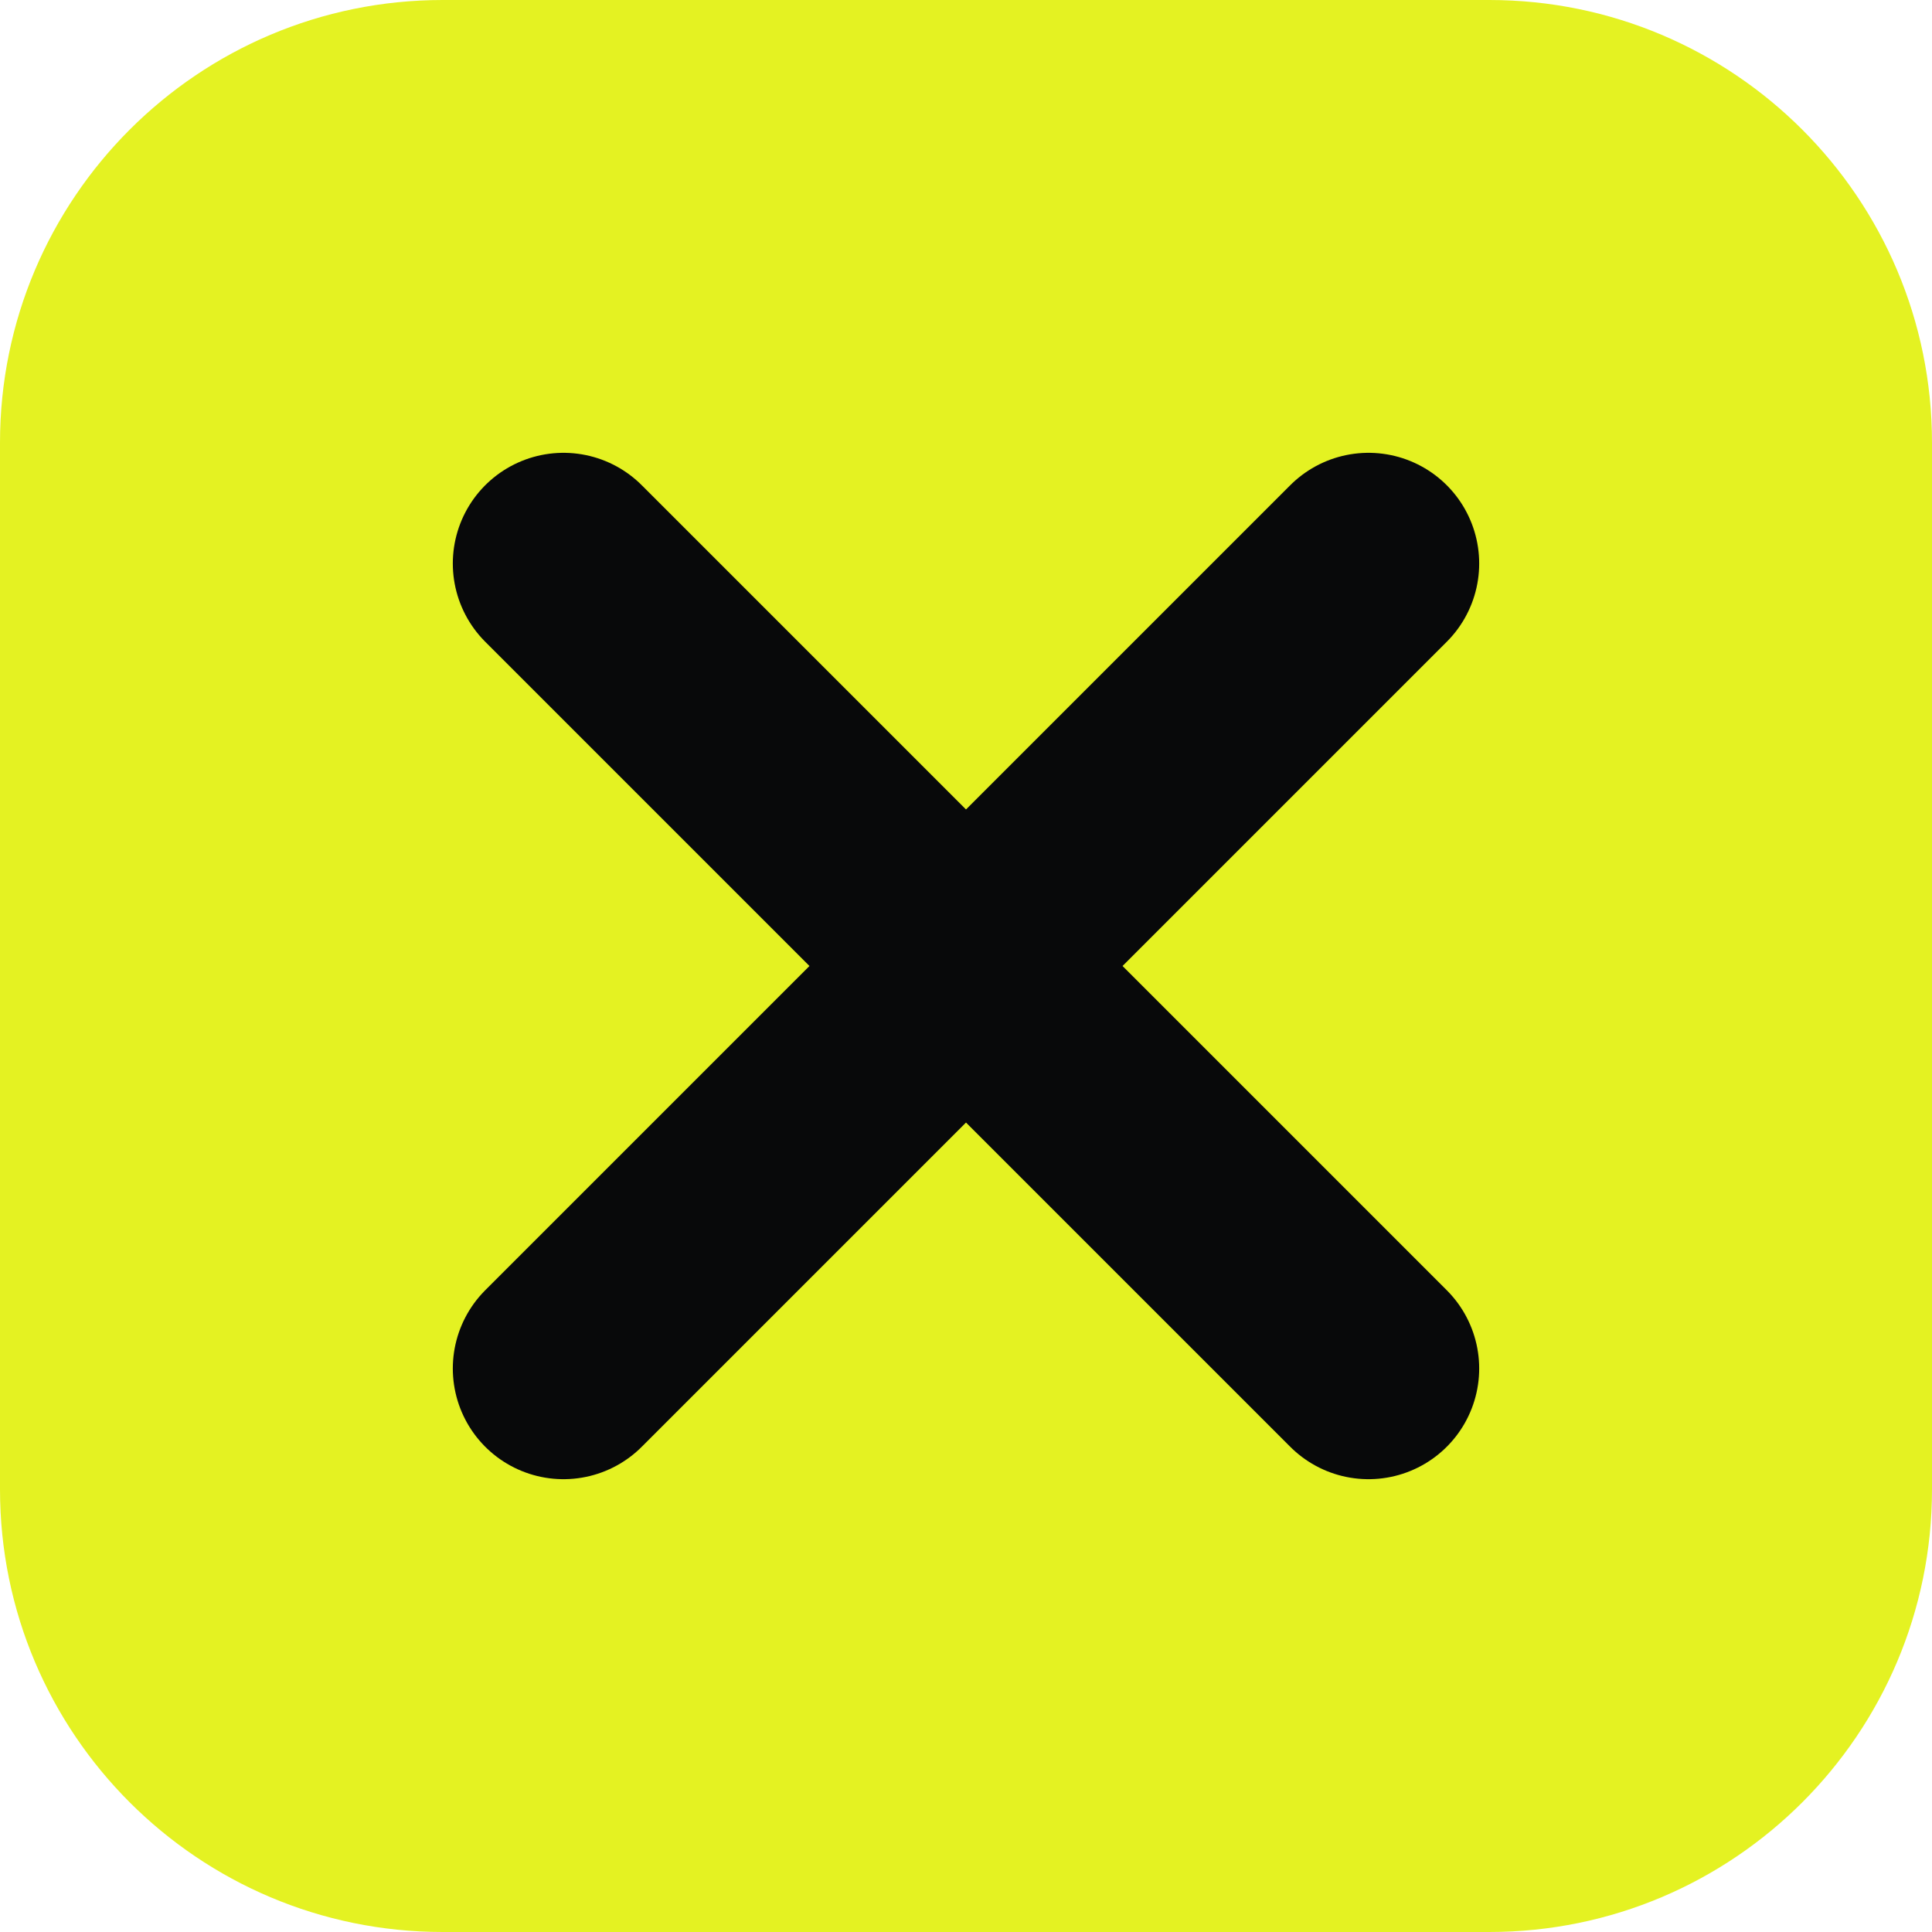
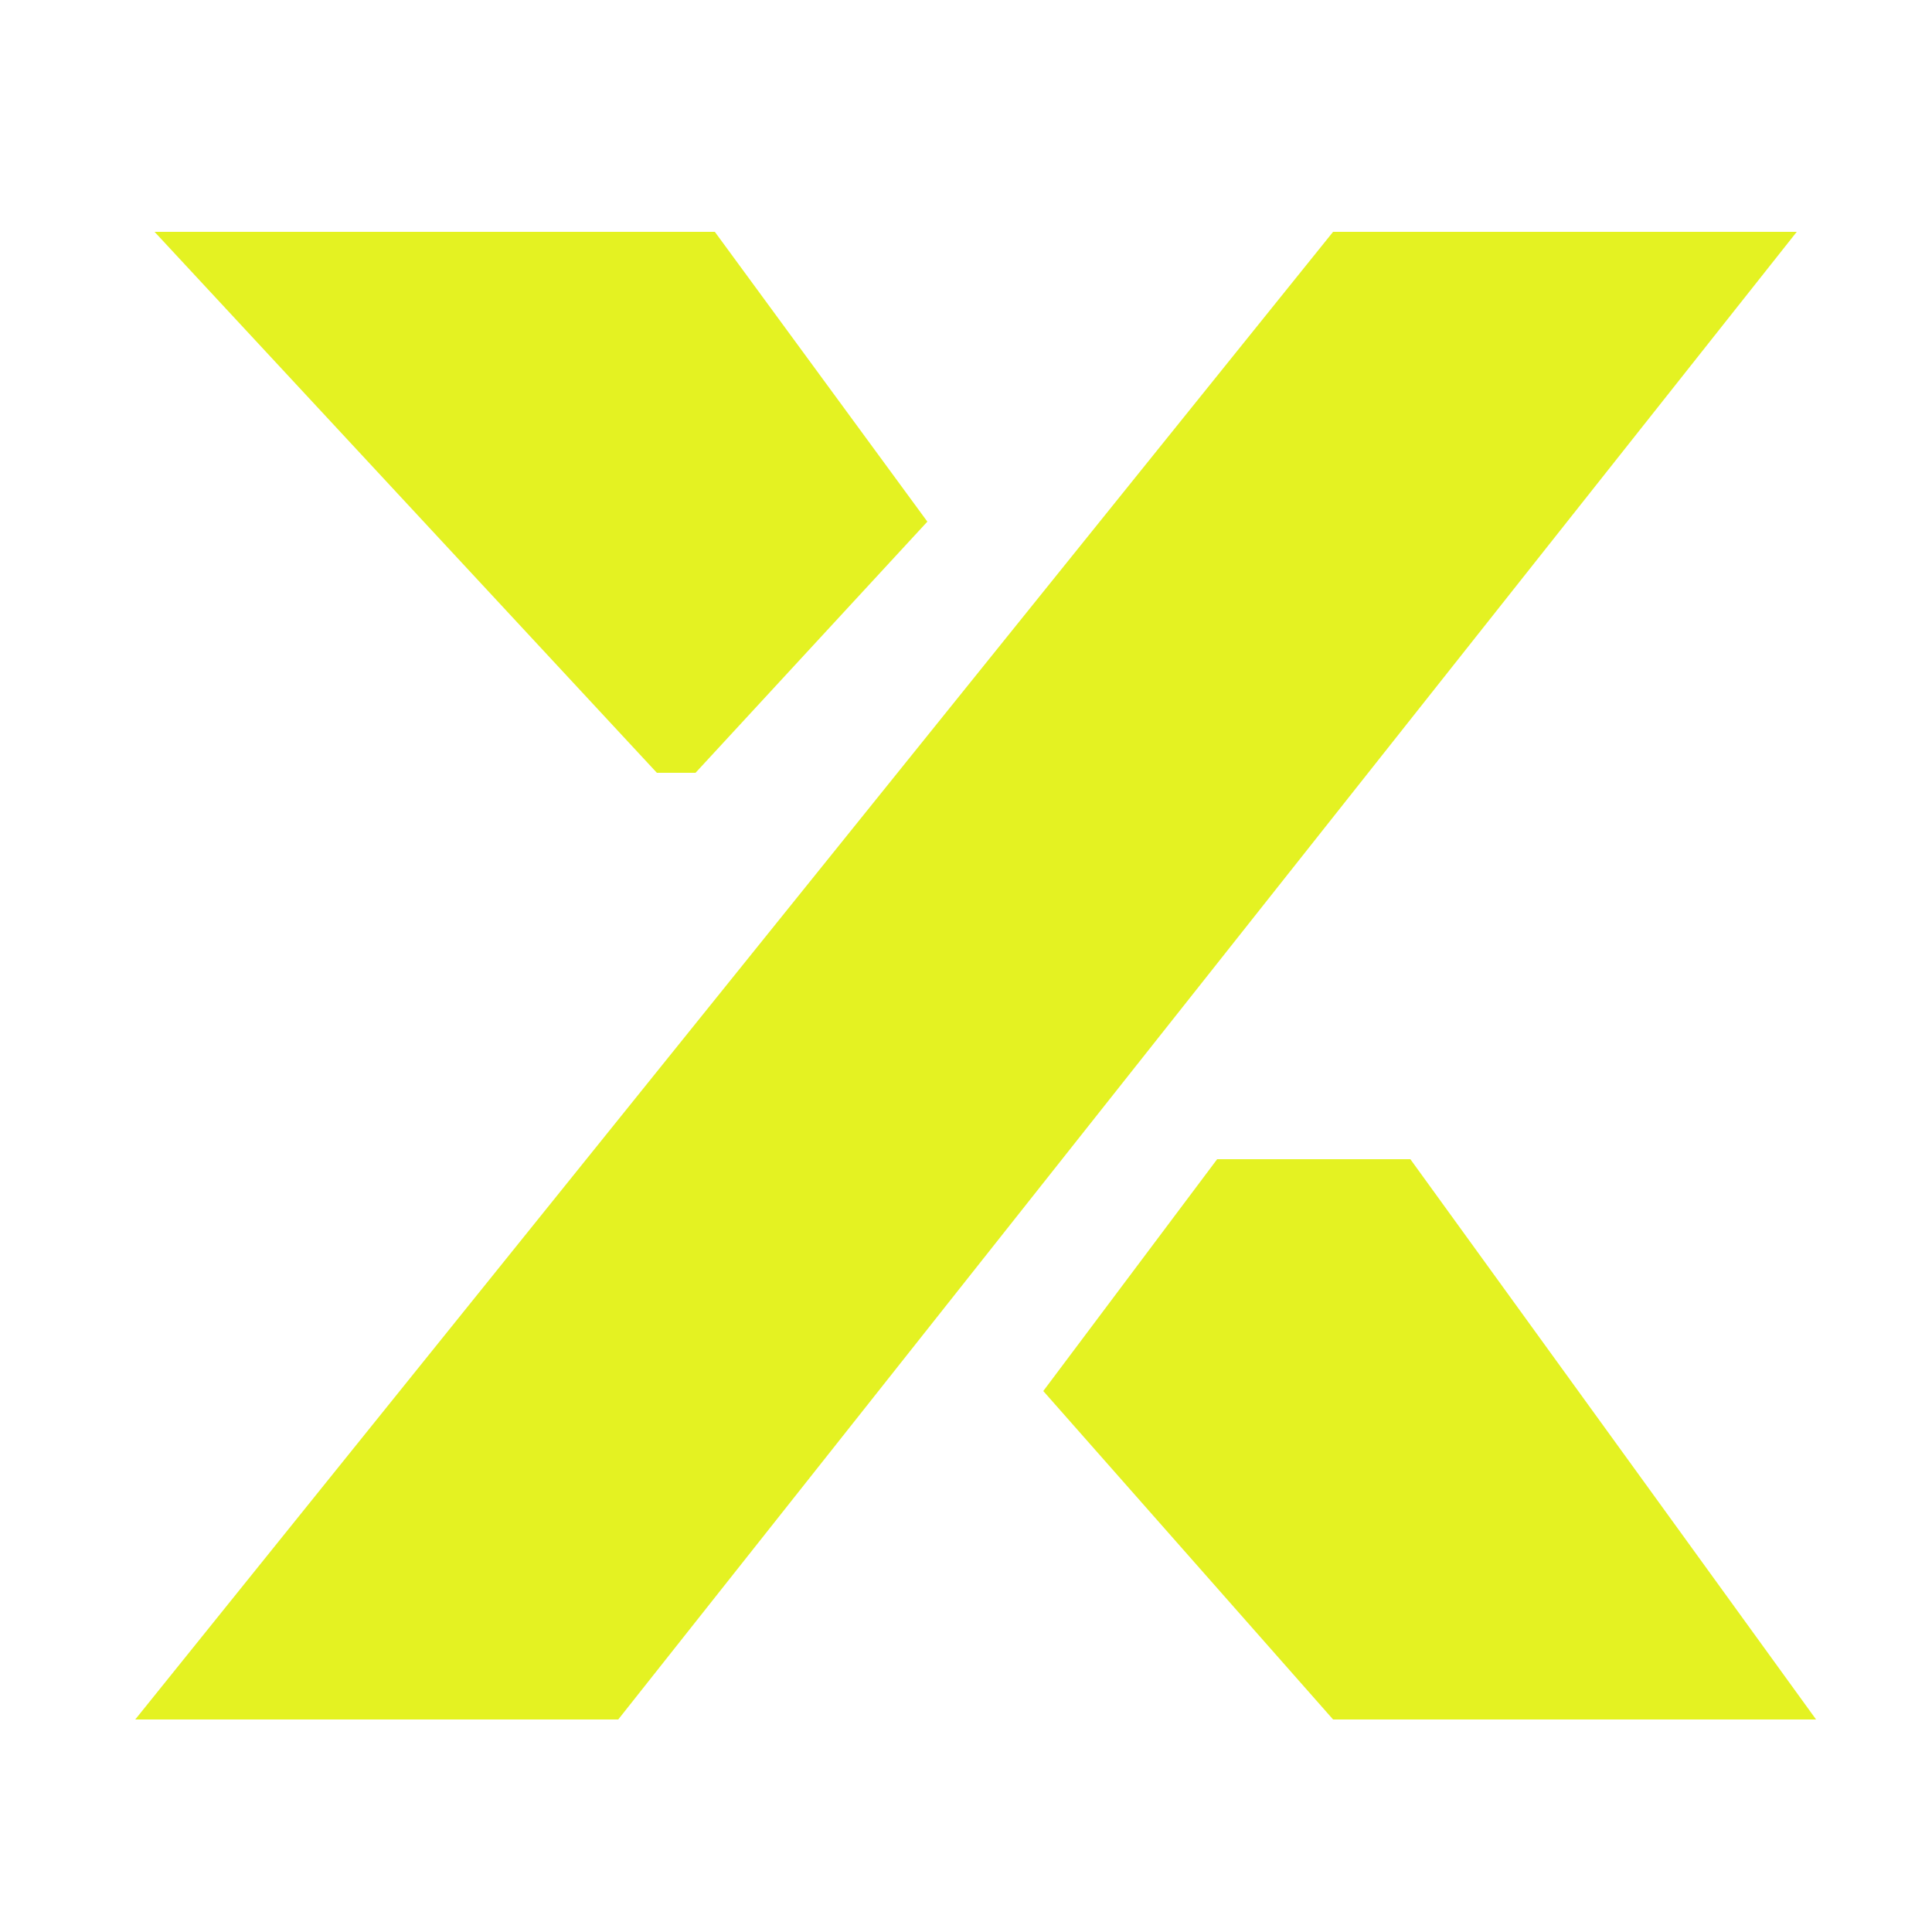
- <svg xmlns="http://www.w3.org/2000/svg" width="48" height="48" viewBox="0 0 48 48" role="img" aria-label="Xerv">
-   <rect width="48" height="48" rx="11" fill="#e4f222" />
-   <path d="m14 14 20 20M34 14 14 34" fill="none" stroke="#08090a" stroke-width="5.5" stroke-linecap="round" />
+ <svg xmlns="http://www.w3.org/2000/svg" width="48" height="48" viewBox="0 0 100 100" role="img" aria-label="Xerv">
+   <path fill="#e4f222" d="M8 12H37L48 27 36 40H34L8 12Z" />
+   <path fill="#e4f222" d="M7 89H32L93 12H69L7 89Z" />
+   <path fill="#e4f222" d="M63 60H73L94 89H69L54 72Z" />
</svg>
